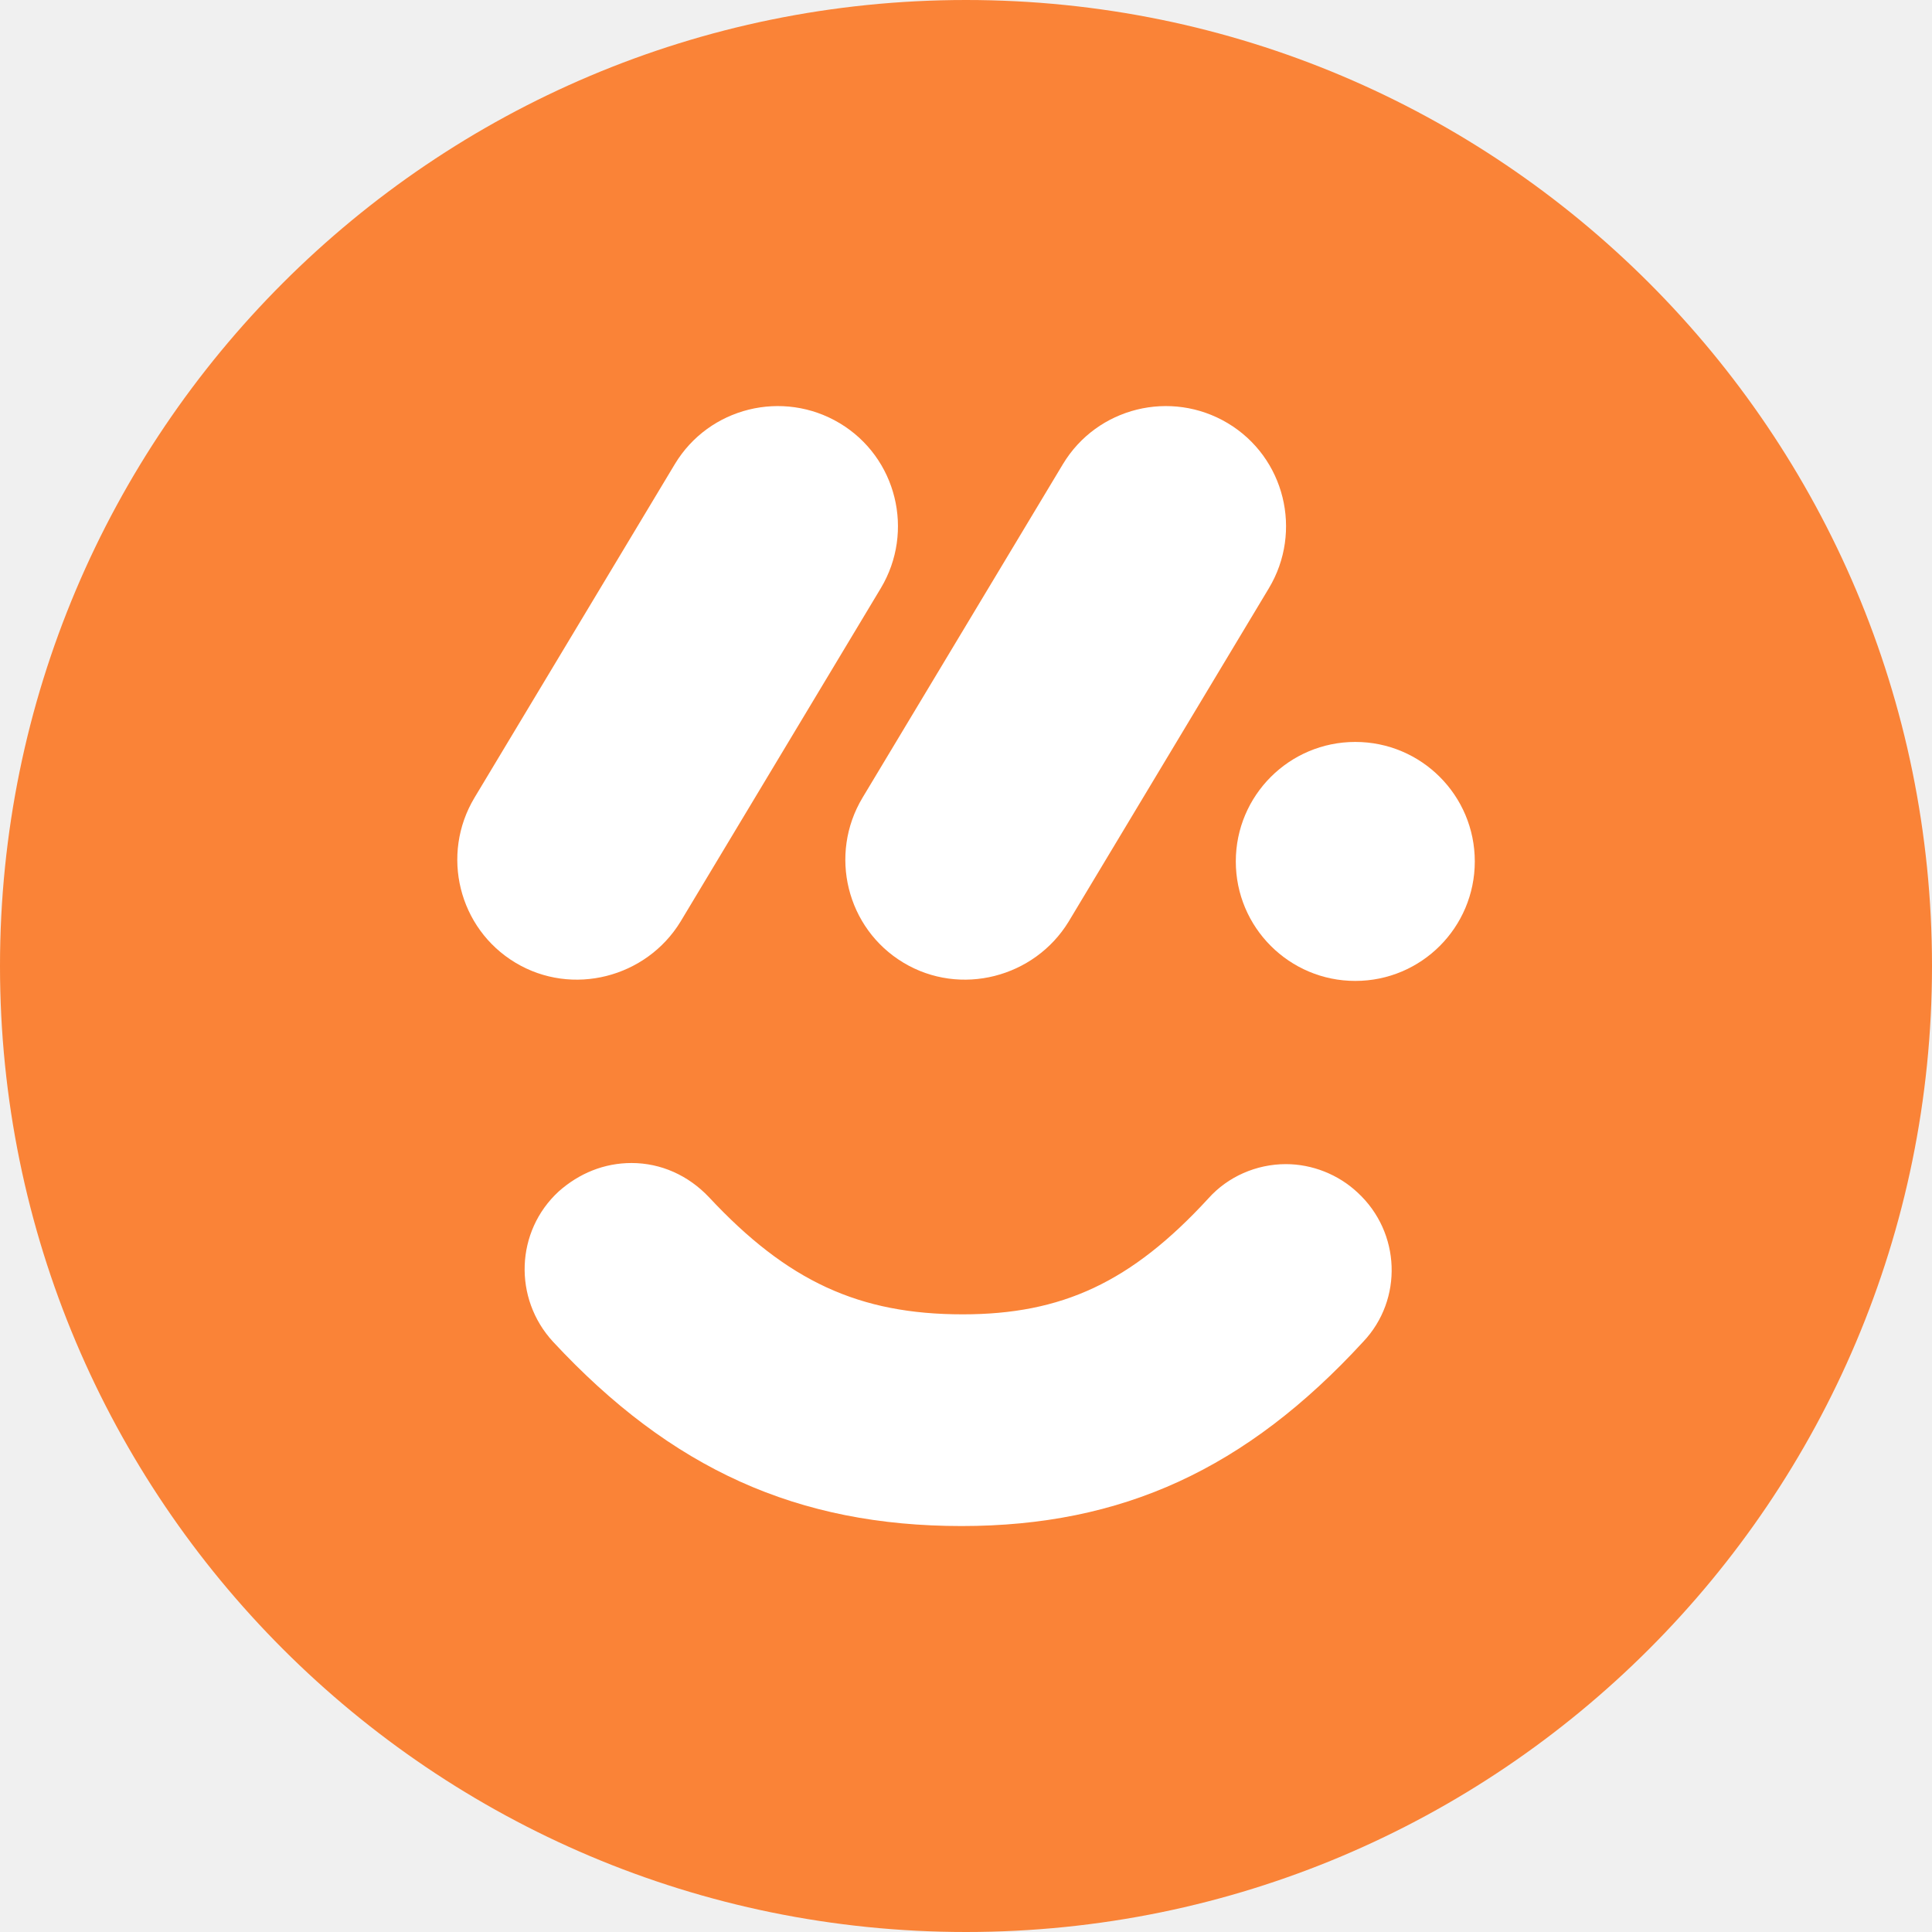
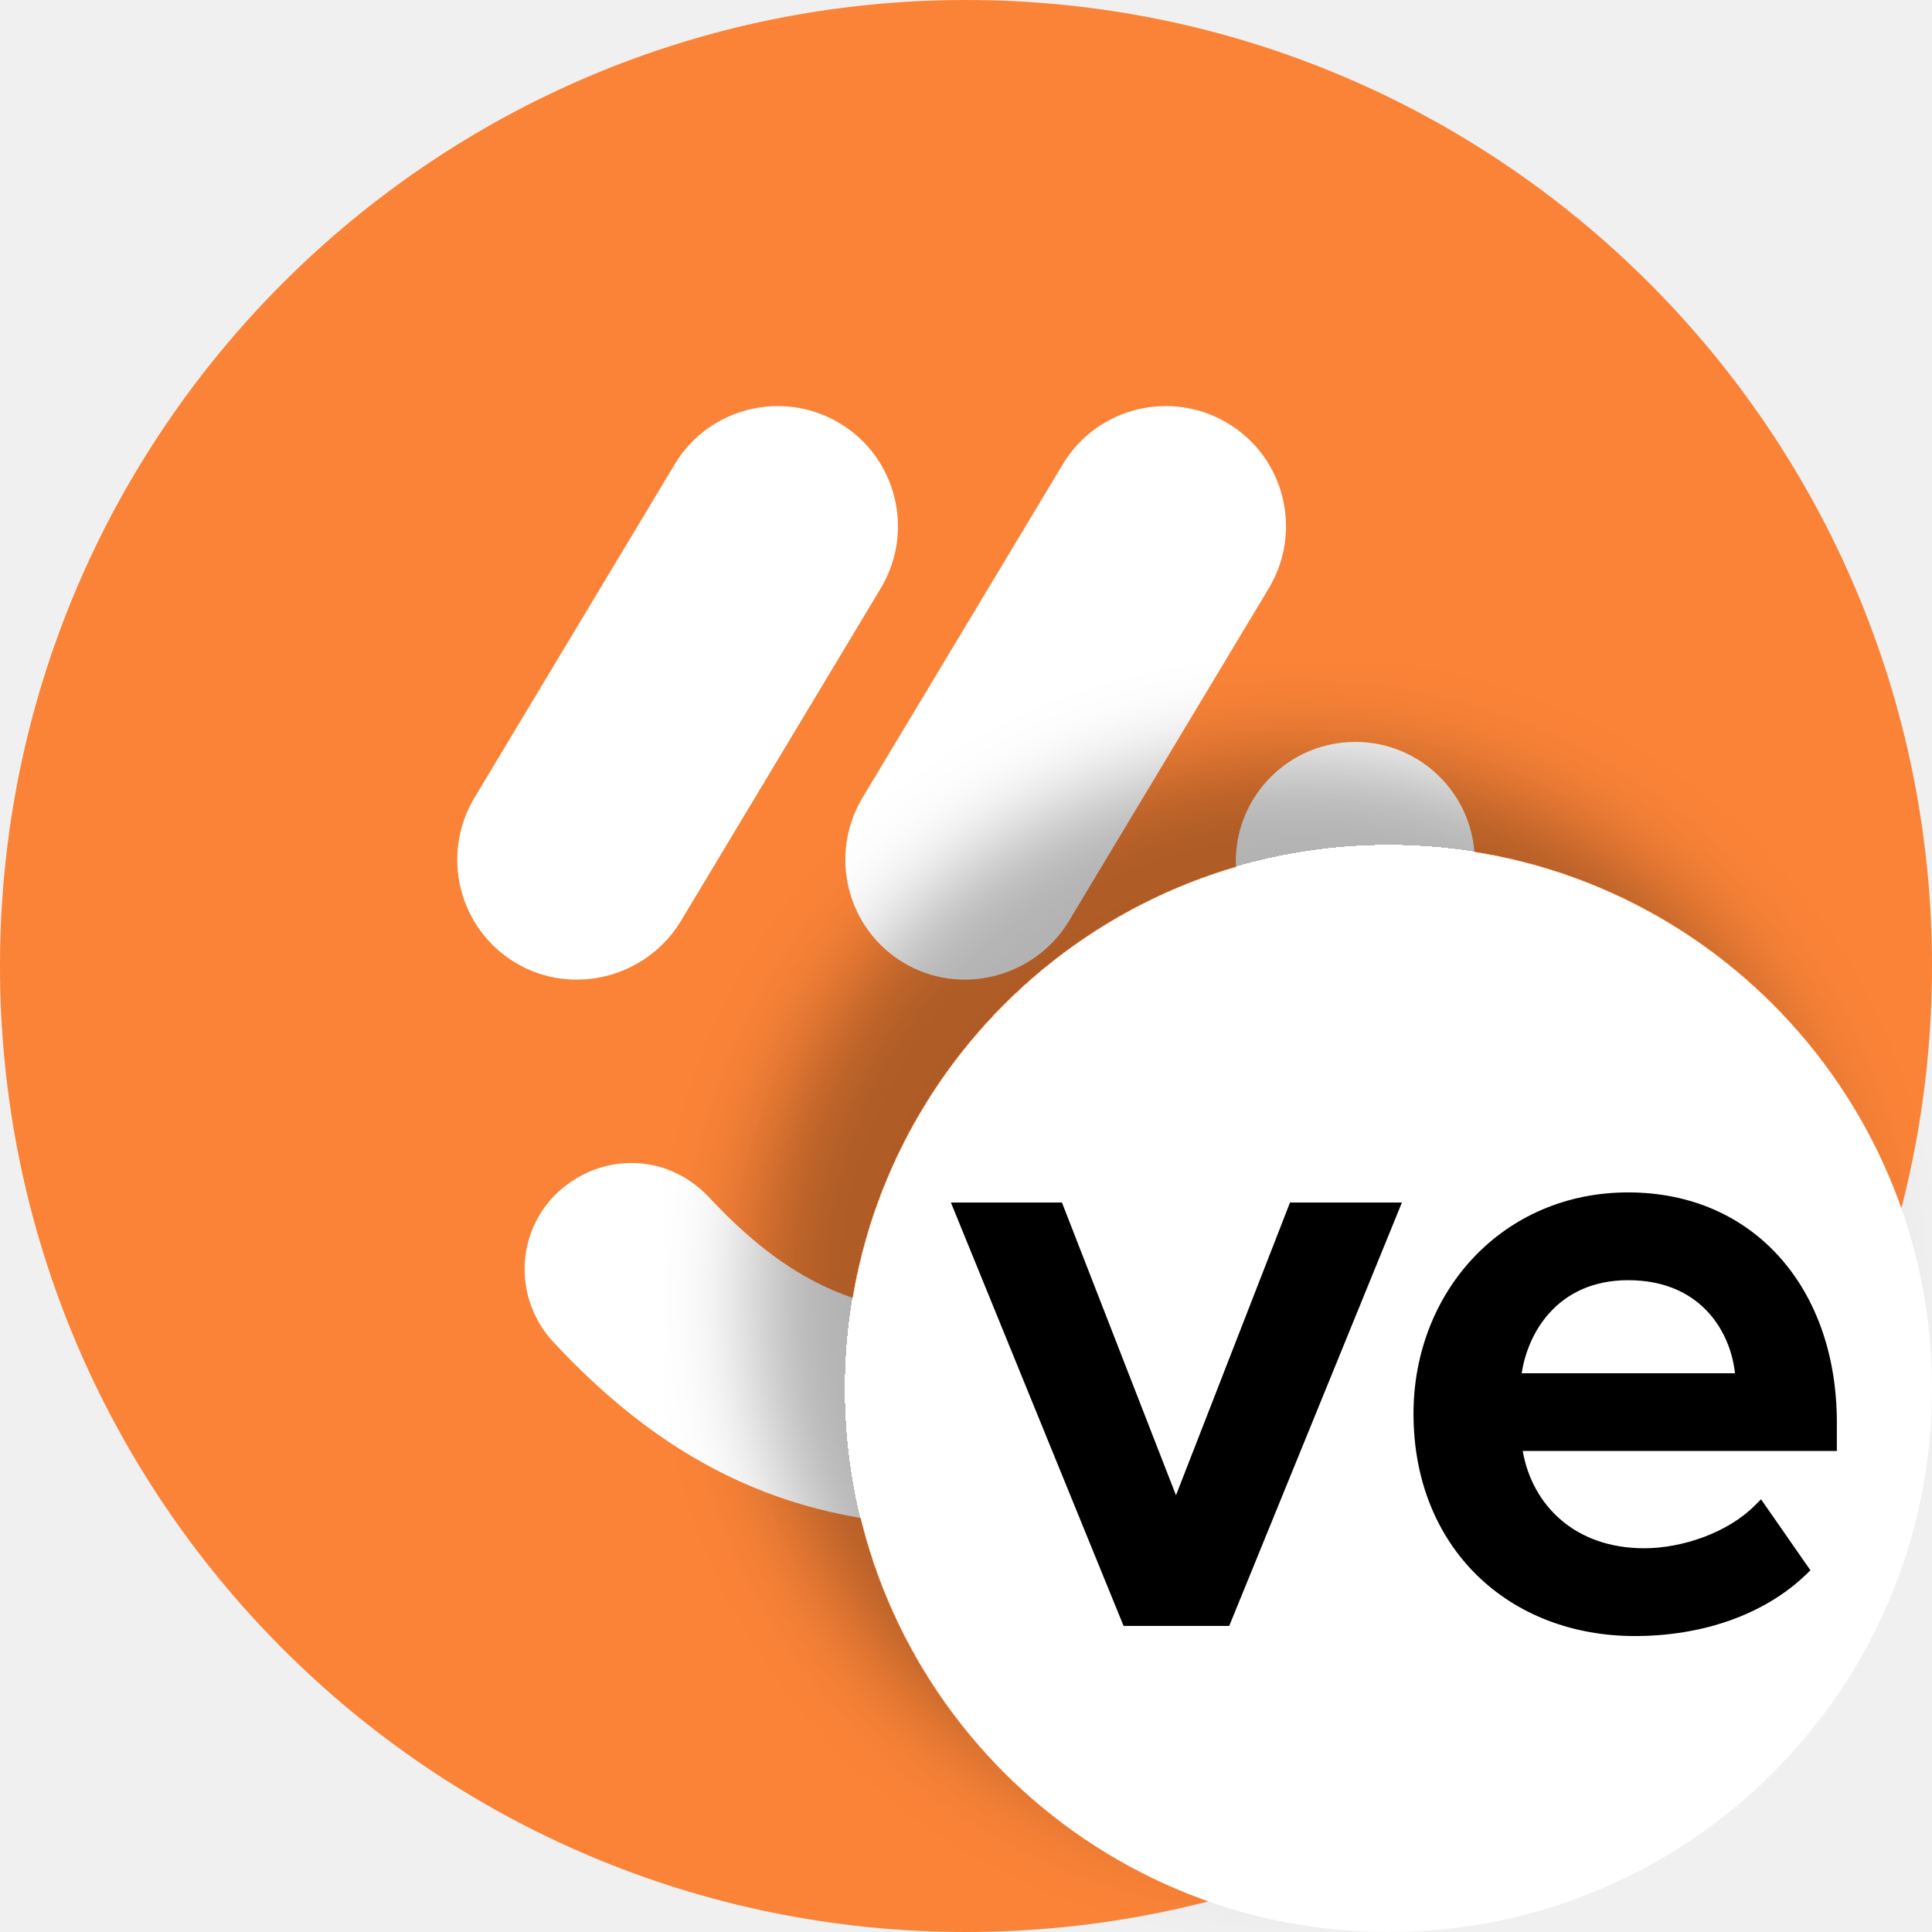
- <svg xmlns="http://www.w3.org/2000/svg" width="40" height="40" viewBox="0 0 40 40" fill="none">
-   <circle cx="20" cy="20" r="20" fill="#FA8337" />
-   <path d="M28.108 24.691C27.707 24.314 27.165 24.102 26.623 24.102C26.011 24.102 25.422 24.361 25.021 24.809C23.419 26.553 21.982 27.212 19.932 27.212C17.788 27.212 16.303 26.529 14.677 24.785C14.253 24.338 13.688 24.079 13.075 24.079C12.51 24.079 11.991 24.291 11.567 24.668C10.672 25.492 10.625 26.883 11.449 27.778C13.9 30.417 16.515 31.595 19.908 31.595C23.23 31.595 25.799 30.417 28.225 27.778C29.05 26.906 29.003 25.516 28.108 24.691Z" fill="white" />
-   <path d="M28.06 20.309C29.427 20.309 30.534 19.201 30.534 17.835C30.534 16.468 29.427 15.361 28.06 15.361C26.694 15.361 25.586 16.468 25.586 17.835C25.586 19.201 26.694 20.309 28.06 20.309Z" fill="white" />
-   <path d="M10.672 19.932C9.494 19.225 9.117 17.693 9.824 16.515L13.97 9.612C14.677 8.434 16.209 8.057 17.387 8.763C18.565 9.47 18.942 11.002 18.235 12.18L14.088 19.084C13.381 20.238 11.85 20.639 10.672 19.932Z" fill="white" />
-   <path d="M18.706 19.932C17.528 19.225 17.151 17.693 17.858 16.515L22.005 9.612C22.712 8.434 24.243 8.057 25.422 8.763C26.6 9.47 26.977 11.002 26.27 12.18L22.123 19.084C21.416 20.238 19.884 20.639 18.706 19.932Z" fill="white" />
+ <svg xmlns="http://www.w3.org/2000/svg" width="128" height="128" viewBox="0 0 128 128" fill="none">
+   <circle cx="64" cy="64" r="64" fill="#FA8337" />
+   <path d="M89.944 79.011C88.662 77.805 86.928 77.126 85.194 77.126C83.233 77.126 81.348 77.956 80.067 79.388C74.939 84.968 70.34 87.079 63.781 87.079C56.919 87.079 52.169 84.892 46.967 79.313C45.61 77.88 43.8 77.051 41.84 77.051C40.031 77.051 38.372 77.73 37.015 78.936C34.15 81.575 33.999 86.023 36.638 88.888C44.479 97.333 52.848 101.103 63.705 101.103C74.336 101.103 82.555 97.333 90.32 88.888C92.959 86.099 92.809 81.65 89.944 79.011Z" fill="white" />
+   <path d="M89.792 64.987C94.165 64.987 97.709 61.443 97.709 57.071C97.709 52.699 94.165 49.154 89.792 49.154C85.42 49.154 81.876 52.699 81.876 57.071C81.876 61.443 85.42 64.987 89.792 64.987Z" fill="white" />
+   <path d="M34.149 63.781C30.379 61.519 29.173 56.618 31.435 52.849L44.705 30.757C46.967 26.987 51.867 25.781 55.637 28.043C59.407 30.305 60.614 35.206 58.352 38.975L45.082 61.067C42.82 64.761 37.919 66.043 34.149 63.781Z" fill="white" />
+   <path d="M59.86 63.781C56.09 61.519 54.883 56.618 57.145 52.849L70.415 30.757C72.677 26.987 77.578 25.781 81.348 28.043C85.118 30.305 86.324 35.206 84.062 38.975L70.792 61.067C68.53 64.761 63.63 66.043 59.86 63.781Z" fill="white" />
+   <g filter="url(#filter0_d_41195_120389)">
+     <circle cx="92" cy="92" r="36" fill="white" />
+   </g>
+   <path fill-rule="evenodd" clip-rule="evenodd" d="M63 79.672L74.44 107.72H81.44L92.88 79.672H85.466L77.912 99.066L70.358 79.672H63Z" fill="black" />
+   <path fill-rule="evenodd" clip-rule="evenodd" d="M119.638 104.333L119.946 104.037L116.673 99.332L116.25 99.754C114.458 101.547 111.458 102.576 108.932 102.576C104.338 102.576 101.51 99.72 100.884 96.128H121.696V94.228C121.696 89.872 120.363 86.065 117.951 83.341C115.535 80.61 112.064 79 107.868 79C99.559 79 93.648 85.577 93.648 93.668C93.648 98.074 95.206 101.762 97.836 104.35C100.466 106.935 104.138 108.392 108.316 108.392C112.724 108.392 116.835 107.019 119.638 104.333ZM107.868 84.816C110.39 84.816 112.127 85.752 113.254 87.033C114.262 88.18 114.801 89.627 114.947 90.984H100.815C101.03 89.583 101.625 88.133 102.647 86.995C103.791 85.722 105.49 84.816 107.868 84.816Z" fill="black" />
+   <defs>
+     <filter id="filter0_d_41195_120389" x="44" y="44" width="84" height="84" filterUnits="userSpaceOnUse" color-interpolation-filters="sRGB">
+       <feFlood flood-opacity="0" result="BackgroundImageFix" />
+       <feColorMatrix in="SourceAlpha" type="matrix" values="0 0 0 0 0 0 0 0 0 0 0 0 0 0 0 0 0 0 127 0" result="hardAlpha" />
+       <feOffset dx="-6" dy="-6" />
+       <feGaussianBlur stdDeviation="3" />
+       <feComposite in2="hardAlpha" operator="out" />
+       <feColorMatrix type="matrix" values="0 0 0 0 0 0 0 0 0 0 0 0 0 0 0 0 0 0 0.3 0" />
+       <feBlend mode="normal" in2="BackgroundImageFix" result="effect1_dropShadow_41195_120389" />
+       <feBlend mode="normal" in="SourceGraphic" in2="effect1_dropShadow_41195_120389" result="shape" />
+     </filter>
+   </defs>
</svg>
